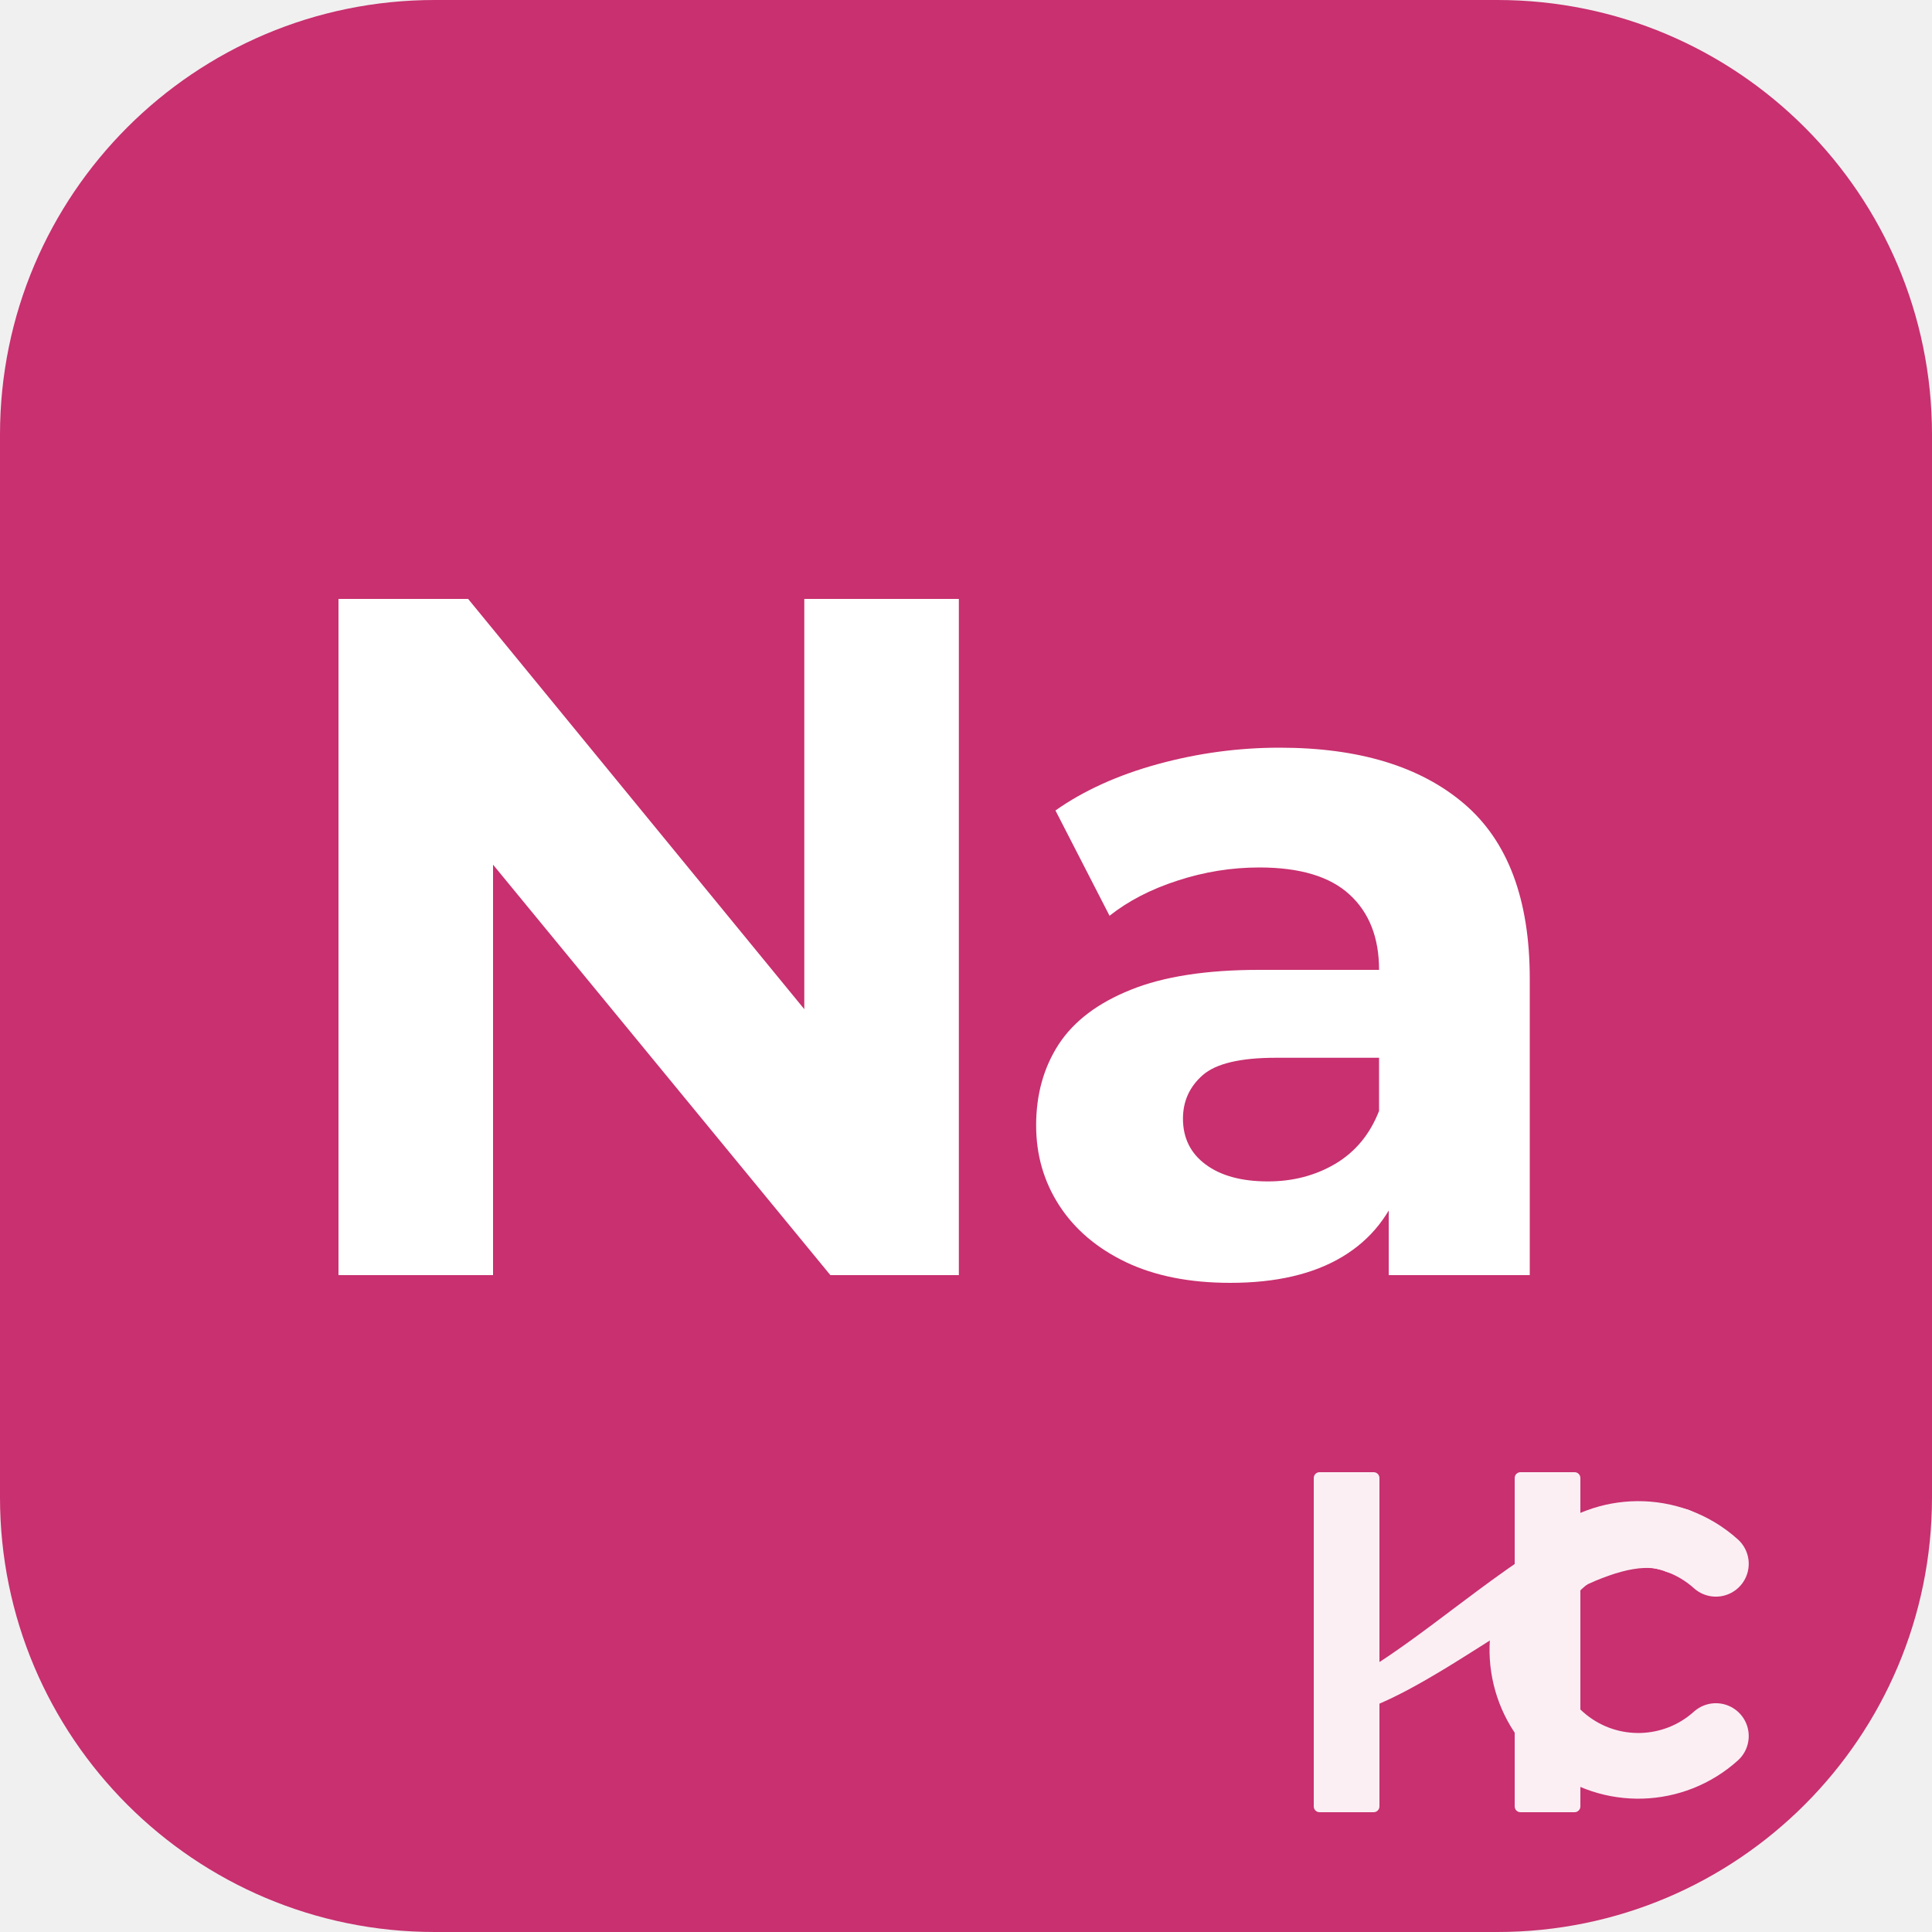
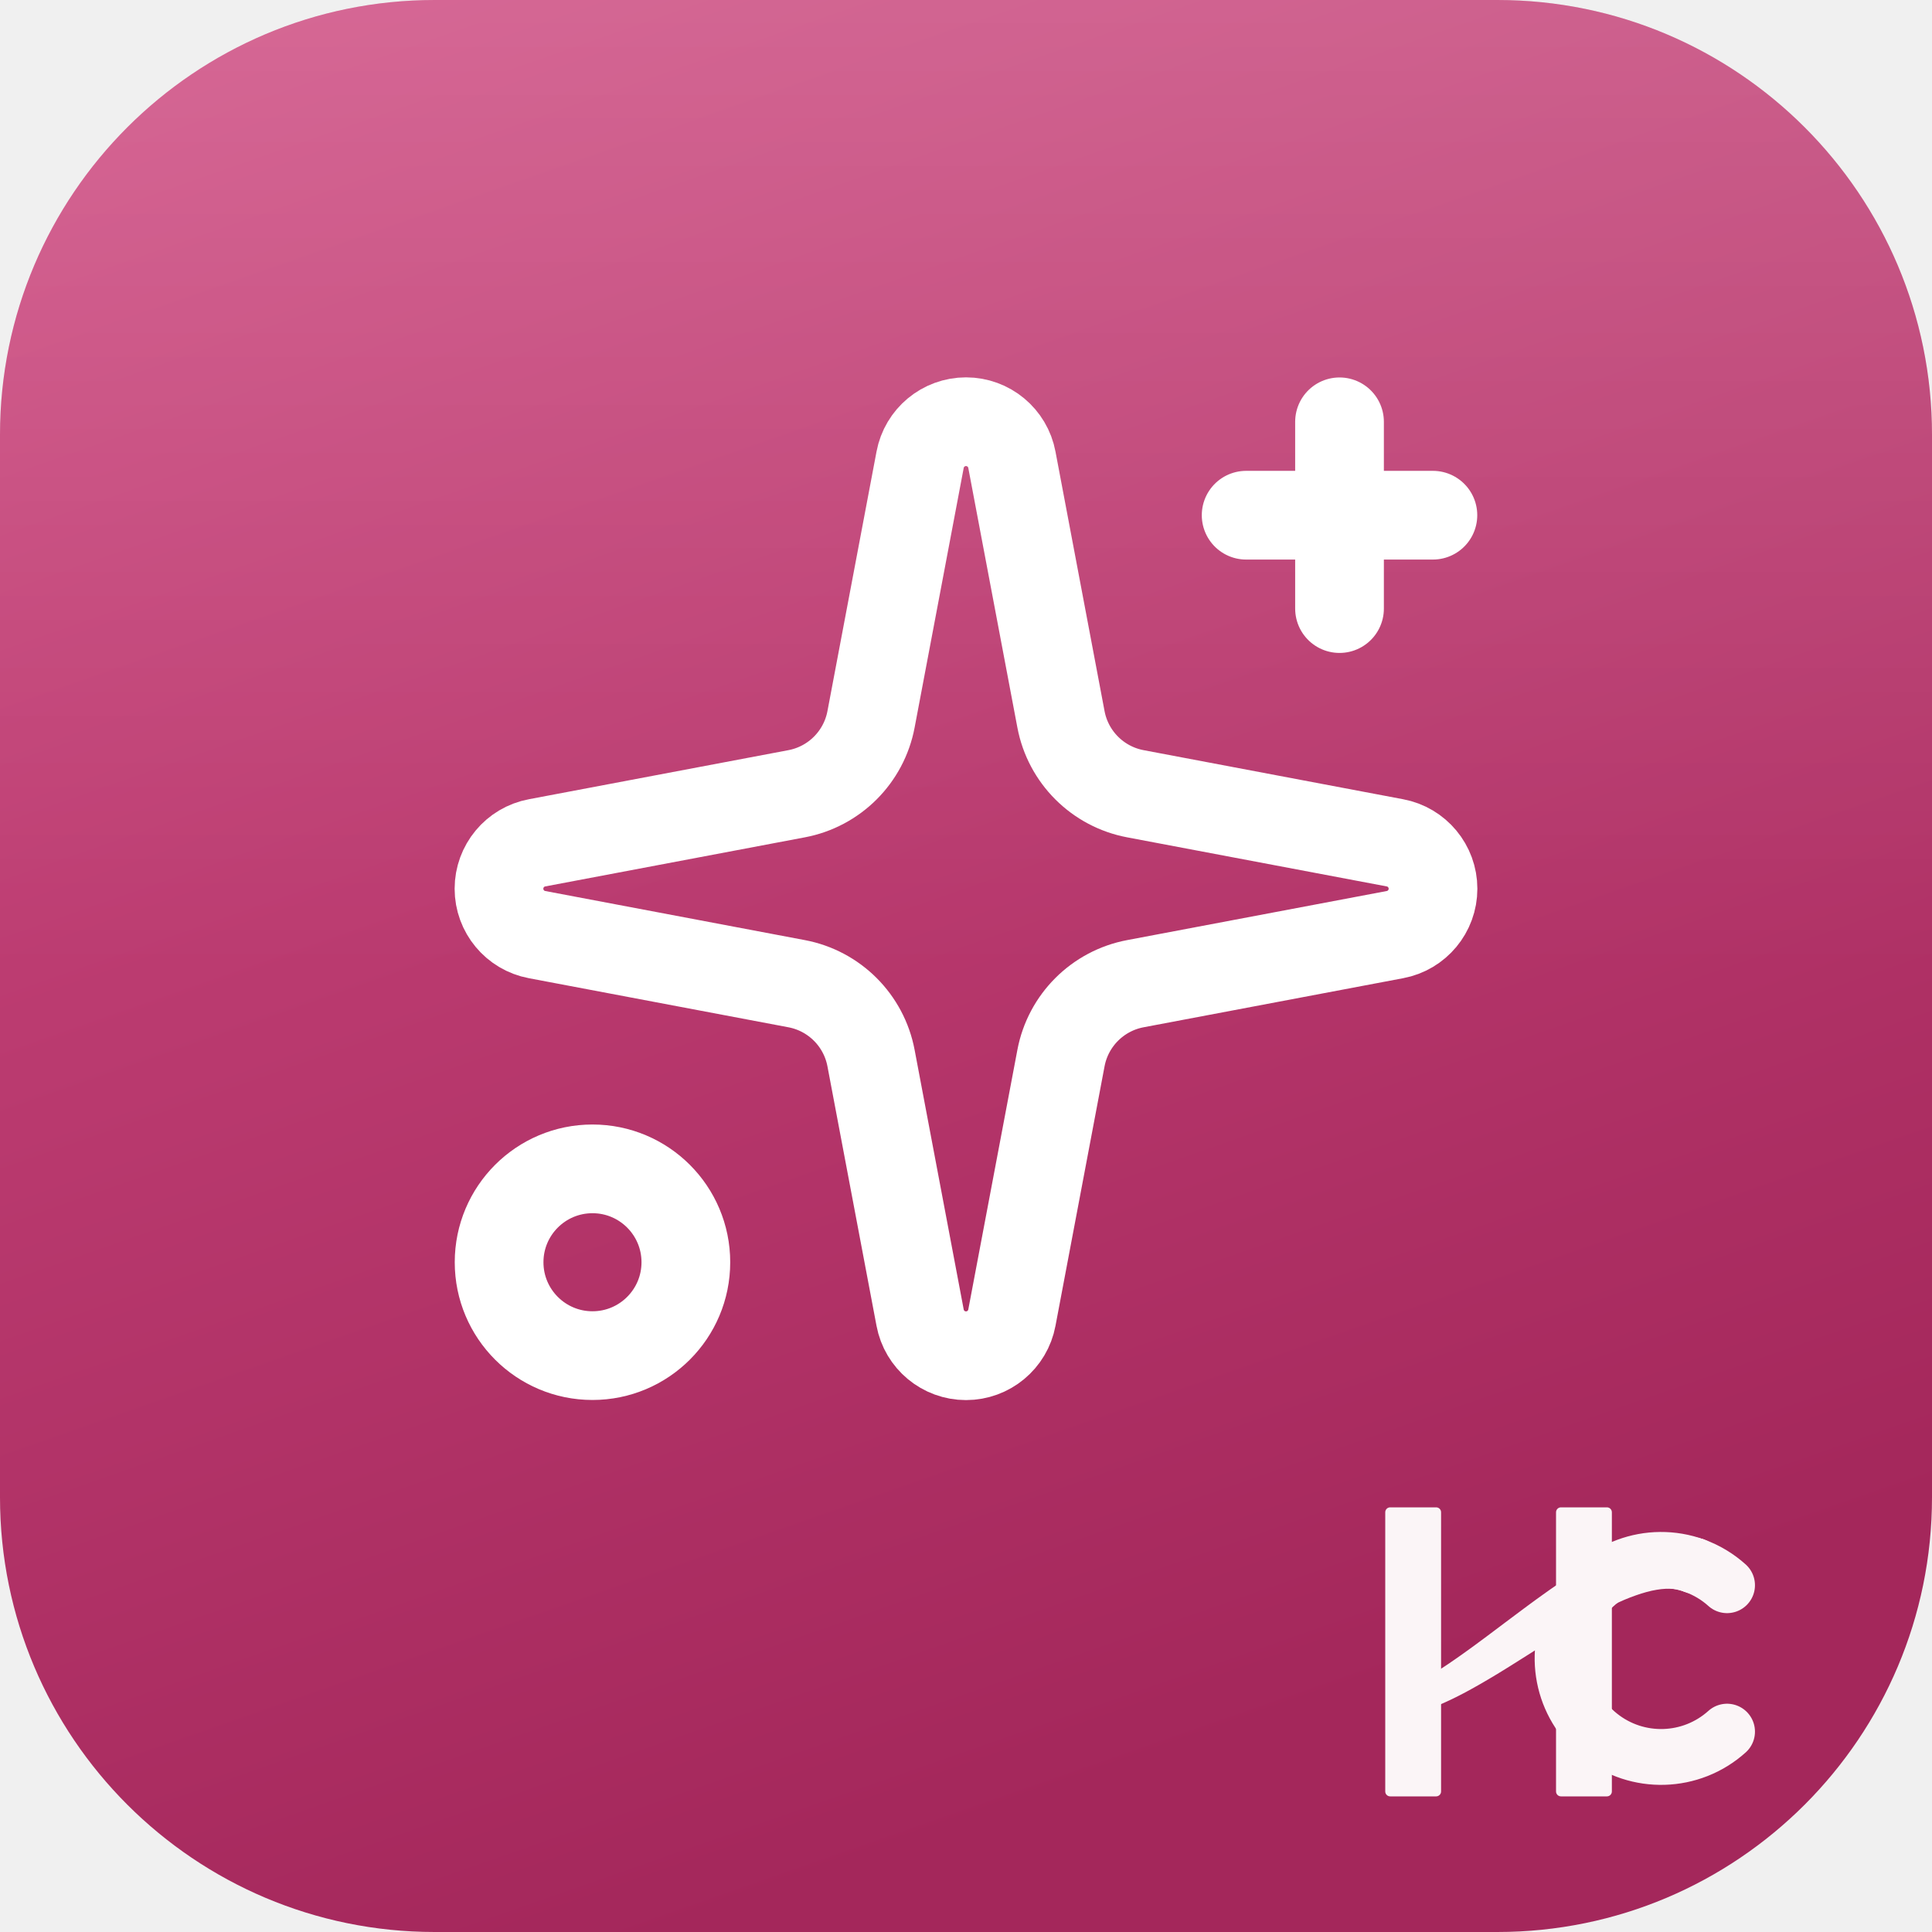
<svg xmlns="http://www.w3.org/2000/svg" width="100" height="100" viewBox="0 0 100 100">
-   <rect width="100" height="100" rx="22.5" fill="#c8306f" />
-   <path d="M25.52 66L17.52 66L17.52 31L24.23 31L44.88 56.20L41.63 56.20L41.63 31L49.63 31L49.63 66L42.98 66L22.27 40.80L25.52 40.80L25.52 66ZM79.18 66L71.88 66L71.88 60.75L71.38 59.60L71.38 50.20Q71.38 47.70 69.85 46.30Q68.33 44.90 65.18 44.90L65.18 44.90Q63.03 44.90 60.95 45.58Q58.88 46.25 57.43 47.40L57.43 47.40L54.63 41.95Q56.83 40.40 59.93 39.55Q63.03 38.70 66.23 38.70L66.23 38.70Q72.38 38.70 75.78 41.60Q79.18 44.50 79.18 50.65L79.18 50.65L79.18 66ZM63.68 66.40L63.68 66.40Q60.53 66.40 58.28 65.33Q56.03 64.25 54.83 62.40Q53.63 60.55 53.63 58.25L53.63 58.25Q53.63 55.85 54.80 54.05Q55.98 52.25 58.53 51.23Q61.08 50.20 65.18 50.20L65.18 50.20L72.33 50.20L72.33 54.75L66.03 54.75Q63.28 54.75 62.25 55.65Q61.23 56.55 61.23 57.90L61.23 57.90Q61.23 59.40 62.40 60.27Q63.58 61.15 65.63 61.15L65.63 61.15Q67.58 61.15 69.13 60.23Q70.68 59.30 71.38 57.50L71.38 57.50L72.58 61.10Q71.73 63.70 69.48 65.05Q67.23 66.40 63.68 66.40Z" fill="#ffffff" />
-   <g transform="translate(66 75) scale(0.2)" opacity="0.92">
+   <defs>
+     <linearGradient id="g-beauty" x1="0" y1="0" x2="0.35" y2="1">
+       <stop offset="0" stop-color="#d04d83" />
+       <stop offset="1" stop-color="#a4275b" />
+     </linearGradient>
+     <linearGradient id="g-beauty-s" x1="0" y1="0" x2="0" y2="1">
+       <stop offset="0" stop-color="#fff" stop-opacity="0.16" />
+       <stop offset="0.5" stop-color="#fff" stop-opacity="0" />
+     </linearGradient>
+   </defs>
+   <rect width="100" height="100" rx="22.5" fill="url(#g-beauty)" />
+   <rect width="100" height="100" rx="22.5" fill="url(#g-beauty-s)" />
+   <g transform="translate(21 17) scale(2.416667)" fill="none" stroke="#ffffff" stroke-width="1.9" stroke-linecap="round" stroke-linejoin="round">
+     <path d="M11.017 2.814a1 1 0 0 1 1.966 0l1.051 5.558a2 2 0 0 0 1.594 1.594l5.558 1.051a1 1 0 0 1 0 1.966l-5.558 1.051a2 2 0 0 0-1.594 1.594l-1.051 5.558a1 1 0 0 1-1.966 0l-1.051-5.558a2 2 0 0 0-1.594-1.594l-5.558-1.051a1 1 0 0 1 0-1.966l5.558-1.051a2 2 0 0 0 1.594-1.594z" />
+     <path d="M20 2v4" />
+     <path d="M22 4h-4" />
+     <circle cx="4" cy="20" r="2" />
+   </g>
+   <g transform="translate(70 77) scale(0.17)" opacity="0.95">
    <path d="M104.26 23.81A30 30 0 1 0 114.07 74.29" fill="none" stroke="#ffffff" stroke-width="17" stroke-linecap="round" />
    <rect x="10" y="6" width="17" height="88" rx="1.5" fill="#ffffff" />
    <rect x="62" y="6" width="17" height="88" rx="1.5" fill="#ffffff" />
    <path d="M14.79 69.41L16.68 69.2L18.58 68.81L20.5 68.29L22.43 67.68L24.39 66.97L26.36 66.18L28.34 65.31L30.34 64.38L32.35 63.38L34.38 62.33L36.41 61.22L38.46 60.07L40.51 58.88L42.58 57.66L44.65 56.41L46.73 55.13L48.81 53.83L50.89 52.52L52.97 51.21L55.05 49.89L57.13 48.57L59.2 47.27L61.27 45.97L63.32 44.7L65.37 43.44L67.4 42.22L69.42 41.04L71.41 39.89L73.39 38.79L75.34 37.74L77.27 36.74L79.16 35.81L81.02 34.94L82.83 34.14L84.61 33.42L86.33 32.79L88 32.23L89.62 31.76L91.16 31.38L92.63 31.1L94.03 30.9L95.34 30.8L96.55 30.78L97.68 30.84L98.72 30.98L99.67 31.19L100.54 31.46L101.35 31.8L107.17 15.82L104.88 15.19L102.59 14.76L100.29 14.53L98.01 14.48L95.76 14.59L93.53 14.85L91.33 15.25L89.16 15.76L87.01 16.39L84.88 17.12L82.77 17.93L80.68 18.83L78.6 19.8L76.52 20.85L74.46 21.95L72.4 23.12L70.35 24.34L68.3 25.6L66.25 26.91L64.22 28.26L62.18 29.64L60.15 31.05L58.13 32.49L56.11 33.94L54.1 35.41L52.1 36.89L50.11 38.38L48.13 39.86L46.15 41.34L44.2 42.81L42.25 44.27L40.33 45.71L38.42 47.12L36.53 48.51L34.66 49.86L32.81 51.18L30.99 52.45L29.2 53.68L27.43 54.85L25.7 55.97L23.99 57.03L22.33 58.02L20.7 58.94L19.11 59.8L17.56 60.59L16.06 61.3L14.61 61.95L13.21 62.59Z" fill="#ffffff" />
    <path d="M104.26 23.81A30 30 0 0 1 114.07 29.71" fill="none" stroke="#ffffff" stroke-width="17" stroke-linecap="round" />
  </g>
</svg>
